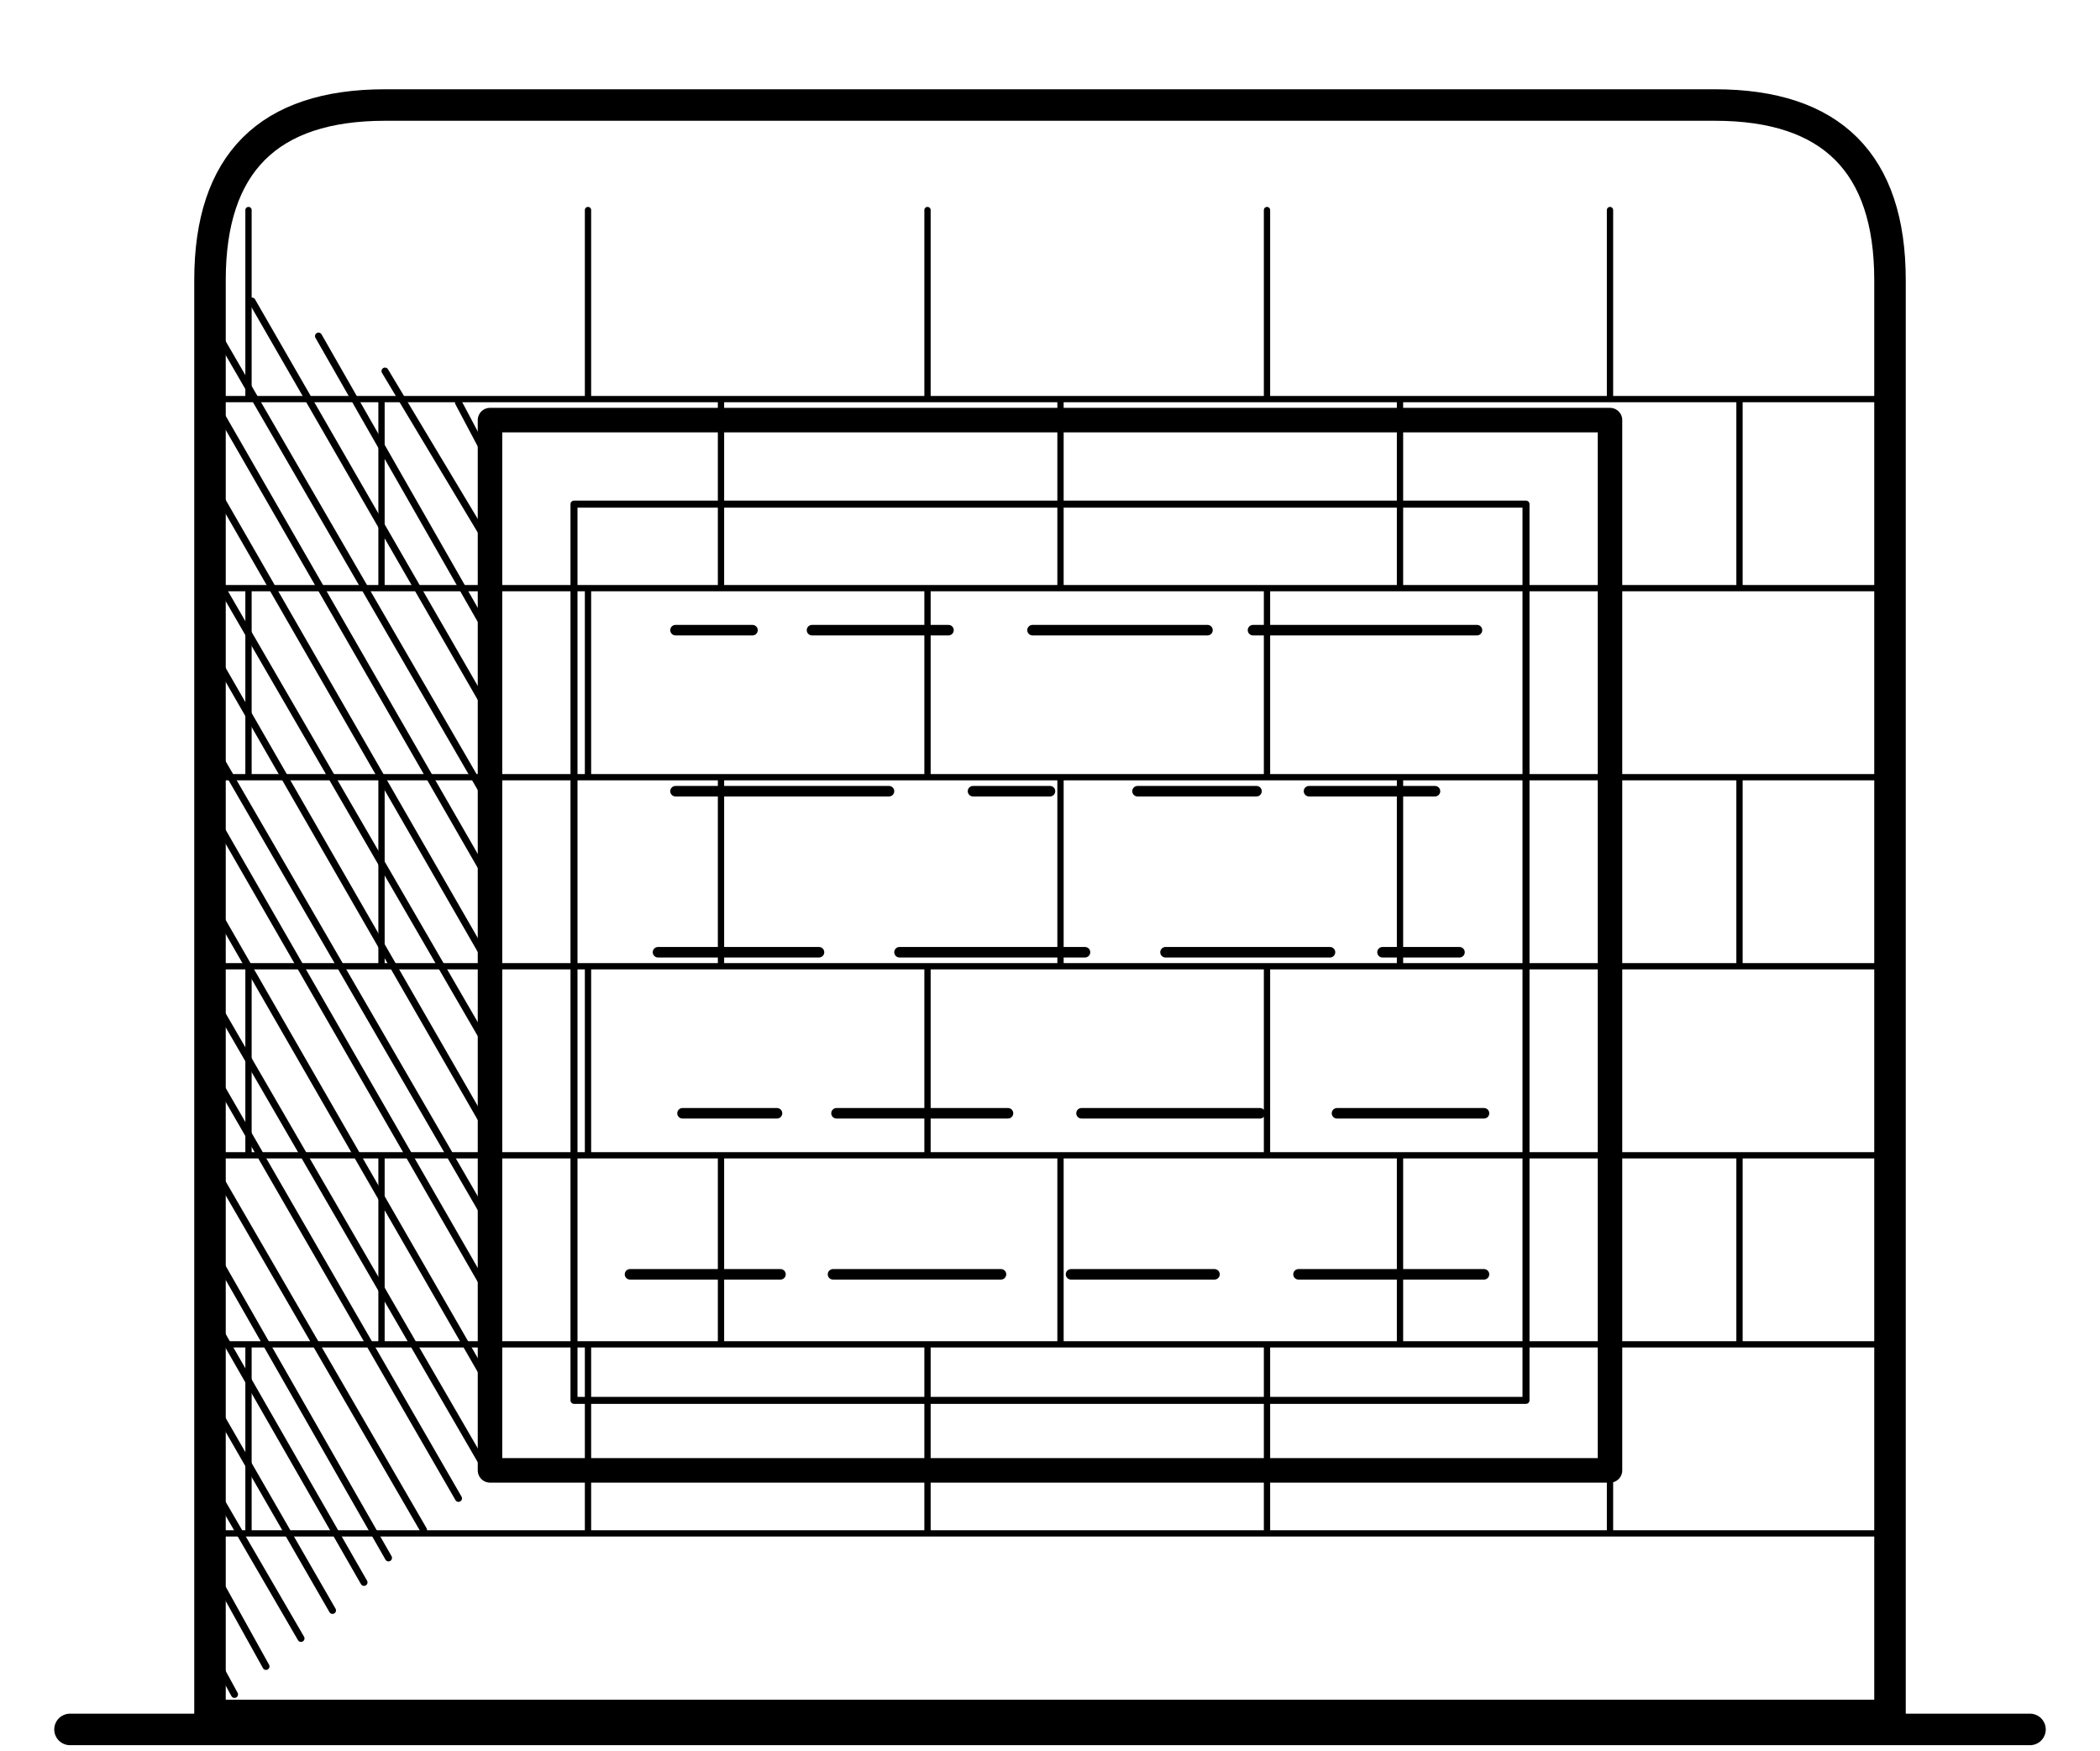
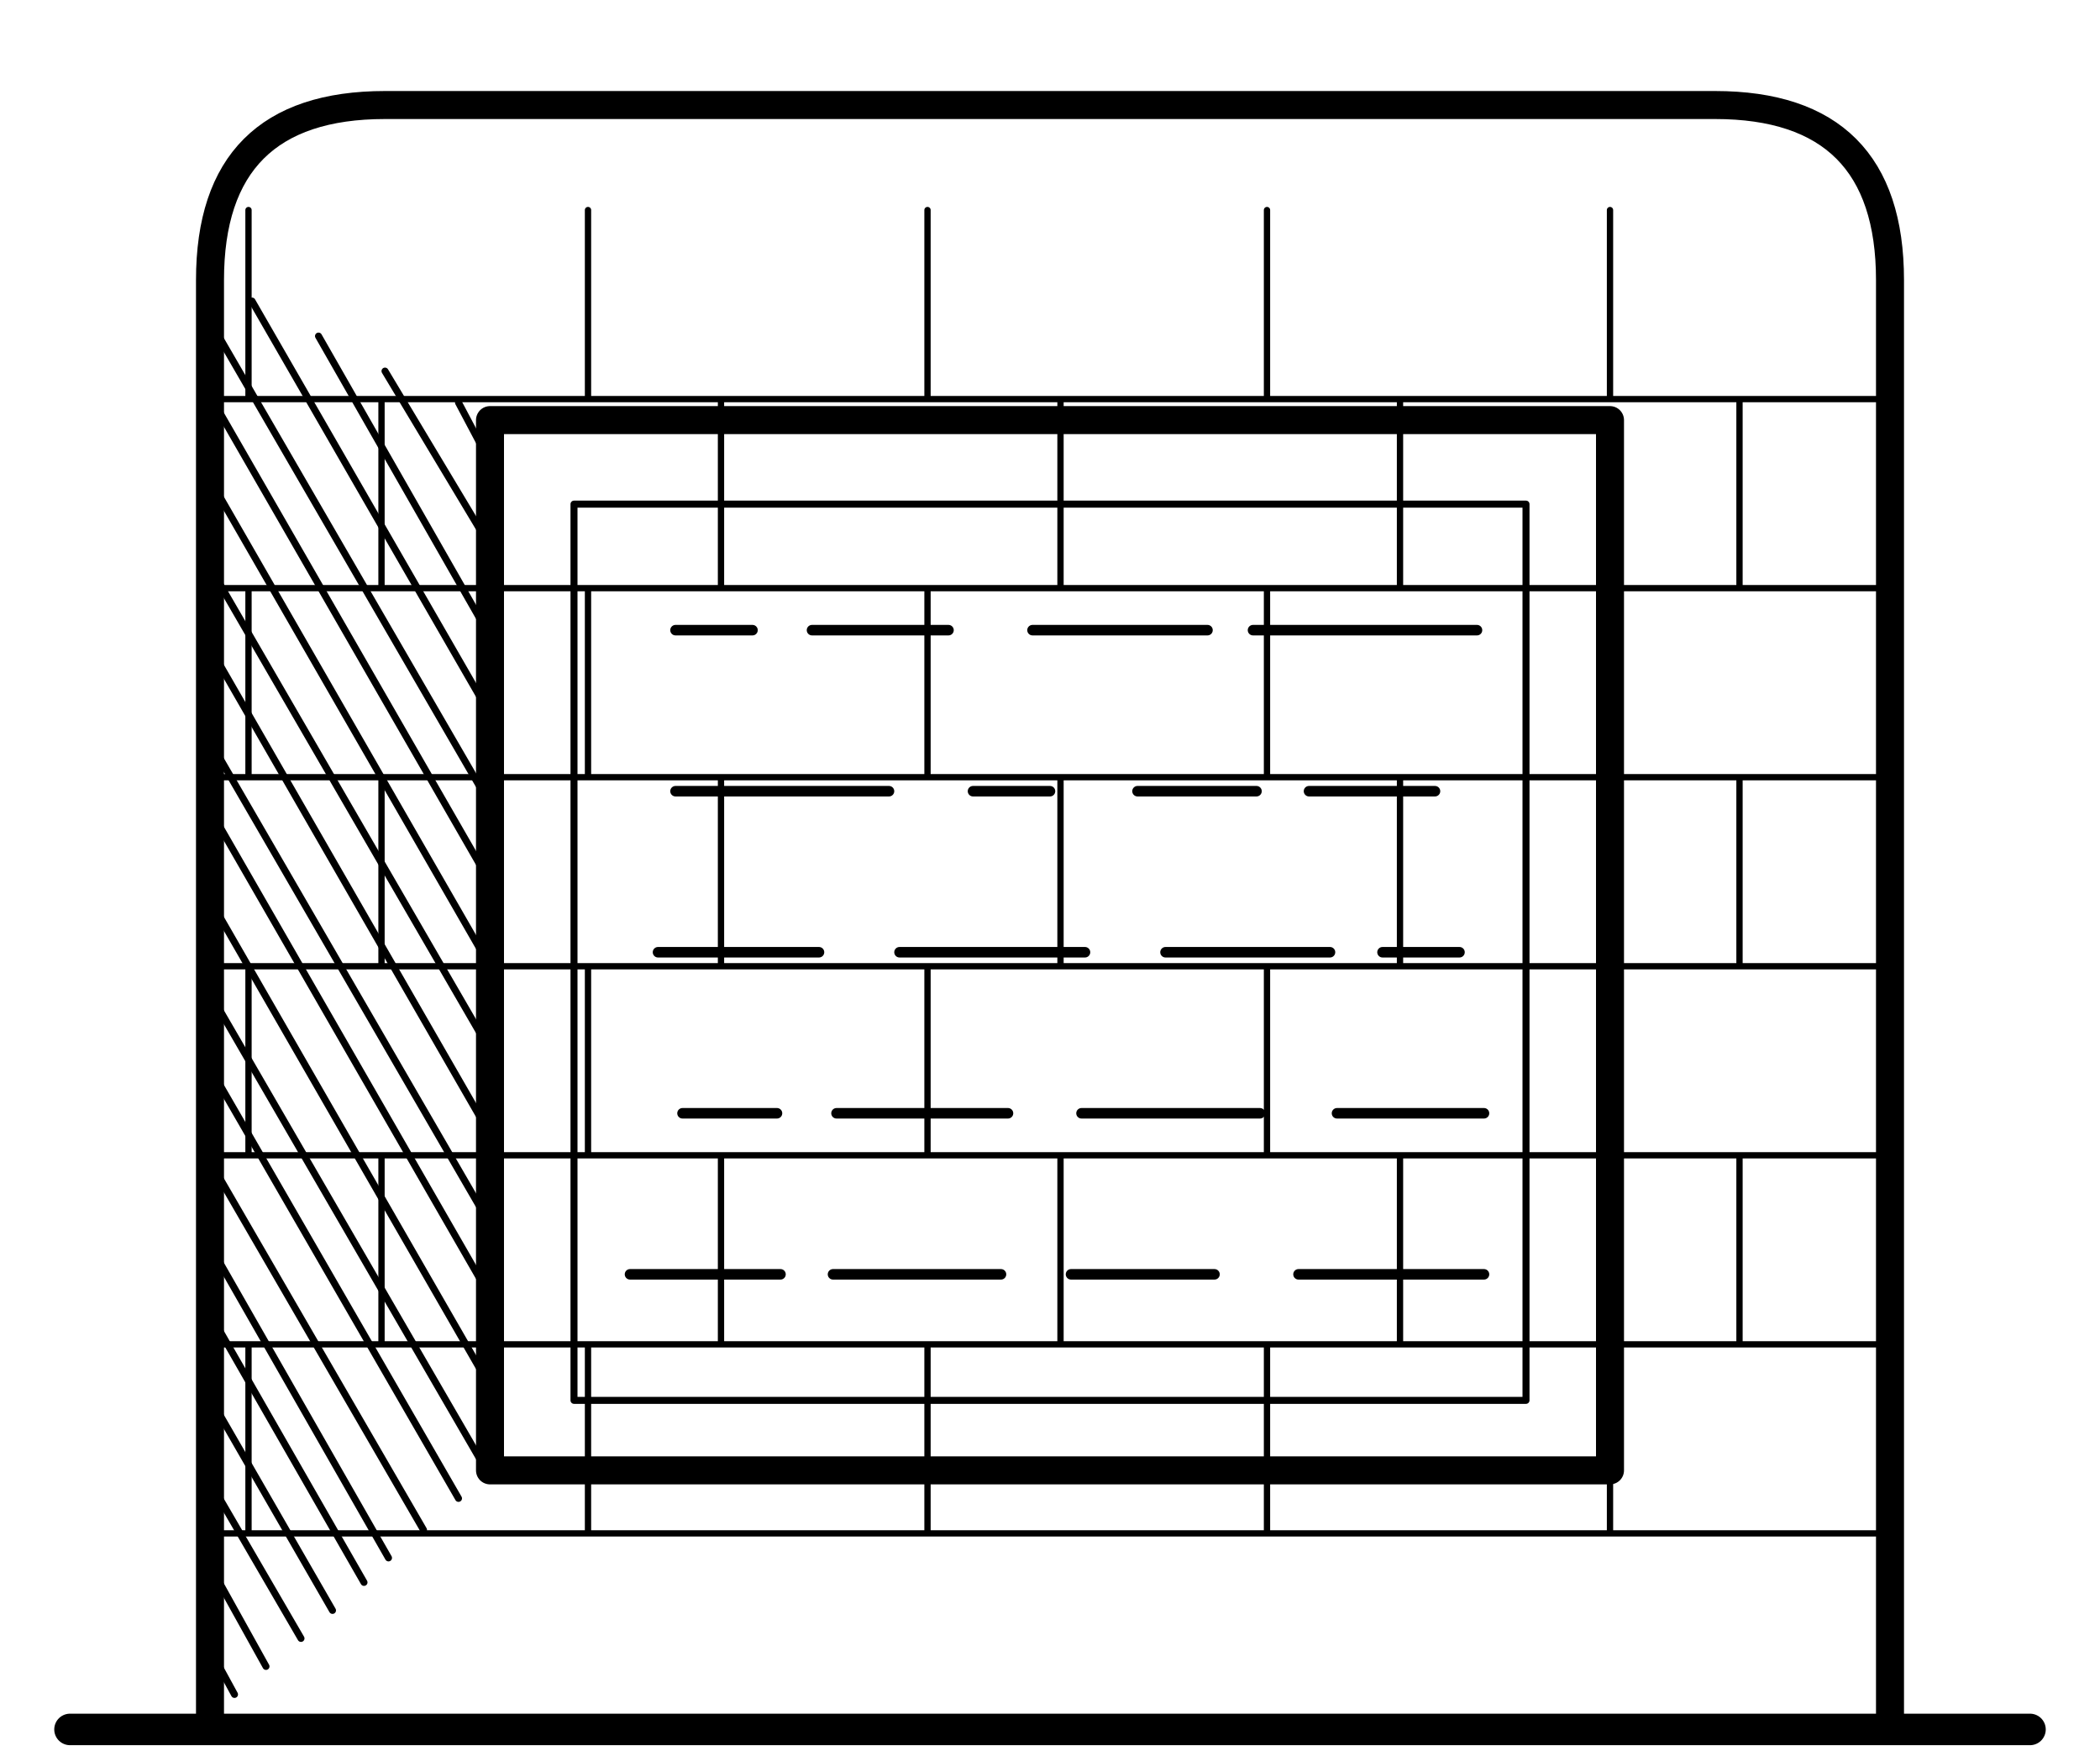
<svg xmlns="http://www.w3.org/2000/svg" viewBox="0 0 60 50">
  <g fill="none" stroke="currentColor" stroke-width="0.45" stroke-linecap="round" stroke-linejoin="round">
-     <path class="f2" d="M6 49V8Q6 3 11 3H49Q54 3 54 8V49Z" stroke-width="0.9" />
+     <path class="f2" d="M6 49V8Q6 3 11 3H49Q54 3 54 8V49Z" stroke="none" />
    <path d="M6 11.4h48M7.1 6v5.4M16.8 6v5.4M26.5 6v5.4M36.2 6v5.4M46 6v5.4M6 16.8h48M10.9 11.4v5.4M20.6 11.4v5.4M30.3 11.4v5.4M40 11.4v5.4M49.7 11.4v5.4M6 22.2h48M7.1 16.8v5.4M16.8 16.8v5.4M26.5 16.8v5.4M36.2 16.8v5.4M46 16.8v5.4M6 27.6h48M10.9 22.2v5.4M20.6 22.2v5.4M30.3 22.2v5.4M40 22.2v5.4M49.7 22.2v5.4M6 33h48M7.1 27.6v5.4M16.8 27.6v5.4M26.5 27.6v5.4M36.2 27.6v5.4M46 27.6v5.4M6 38.4h48M10.9 33v5.4M20.6 33v5.4M30.3 33v5.4M40 33v5.4M49.7 33v5.4M6 43.8h48M7.1 38.4v5.4M16.8 38.4v5.4M26.5 38.4v5.4M36.2 38.4v5.4M46 38.4v5.4" stroke-width="0.18" />
-     <path class="fp" d="M14 42V12H46V42Z" stroke-width="0.7" />
+     <path class="fp" d="M14 42V12H46V42Z" stroke="none" />
    <path d="M16.4 40V14.4H43.6V40Z" stroke-width="0.2" />
    <path d="M19.3 18h2.2M23.2 18h3.9M29.5 18h5M35.8 18h6.4M19.3 22.6h6.1M27.8 22.6h2.2M32.5 22.6h3.4M37.4 22.6h3.6M18.8 27.2h4.6M25.7 27.2h5.3M33.3 27.2h4.7M39.5 27.2h2.2M19.5 31.8h2.7M23.9 31.8h4.9M30.9 31.8h5.1M38.2 31.8h4.2M18 36.4h4.3M23.8 36.4h4.8M30.6 36.4h4.1M37.1 36.4h5.3" stroke-width="0.3" />
    <path d="M13.1 11.5L14 13.2M11 10.6L14 15.6M9.1 9.6L13.9 18M7.2 8.6L14 20.4M5.9 9L13.9 22.8M6 11.3L14 25.2M6 13.7L14 27.6M6 16.2L14 30M6 18.5L14 32.4M5.9 21L13.9 34.8M6.1 23.3L14.1 37.2M6 25.7L14 39.6M5.9 28.2L13.9 42M6 30.5L13.1 42.8M5.9 33L12.1 43.7M5.9 35.4L11.1 44.5M6.1 37.7L10.4 45.2M6.1 40.1L9.5 46M6.1 42.5L8.6 46.8M6.1 44.9L7.6 47.6M6.1 47.3L6.7 48.4" stroke-width="0.2" />
    <path d="M2 49.4H58" stroke-width="0.9" />
    <path d="M2 51.2H58" stroke-width="0.3" />
-     <path class="d" pathLength="1" d="M6 49V8Q6 3 11 3H49Q54 3 54 8V49M14 42V12H46V42Z" stroke-width="0.55" />
+     <path class="d" pathLength="1" d="M6 49V8Q6 3 11 3H49Q54 3 54 8V49M14 42V12H46V42Z" stroke-width="0.8" />
  </g>
</svg>
